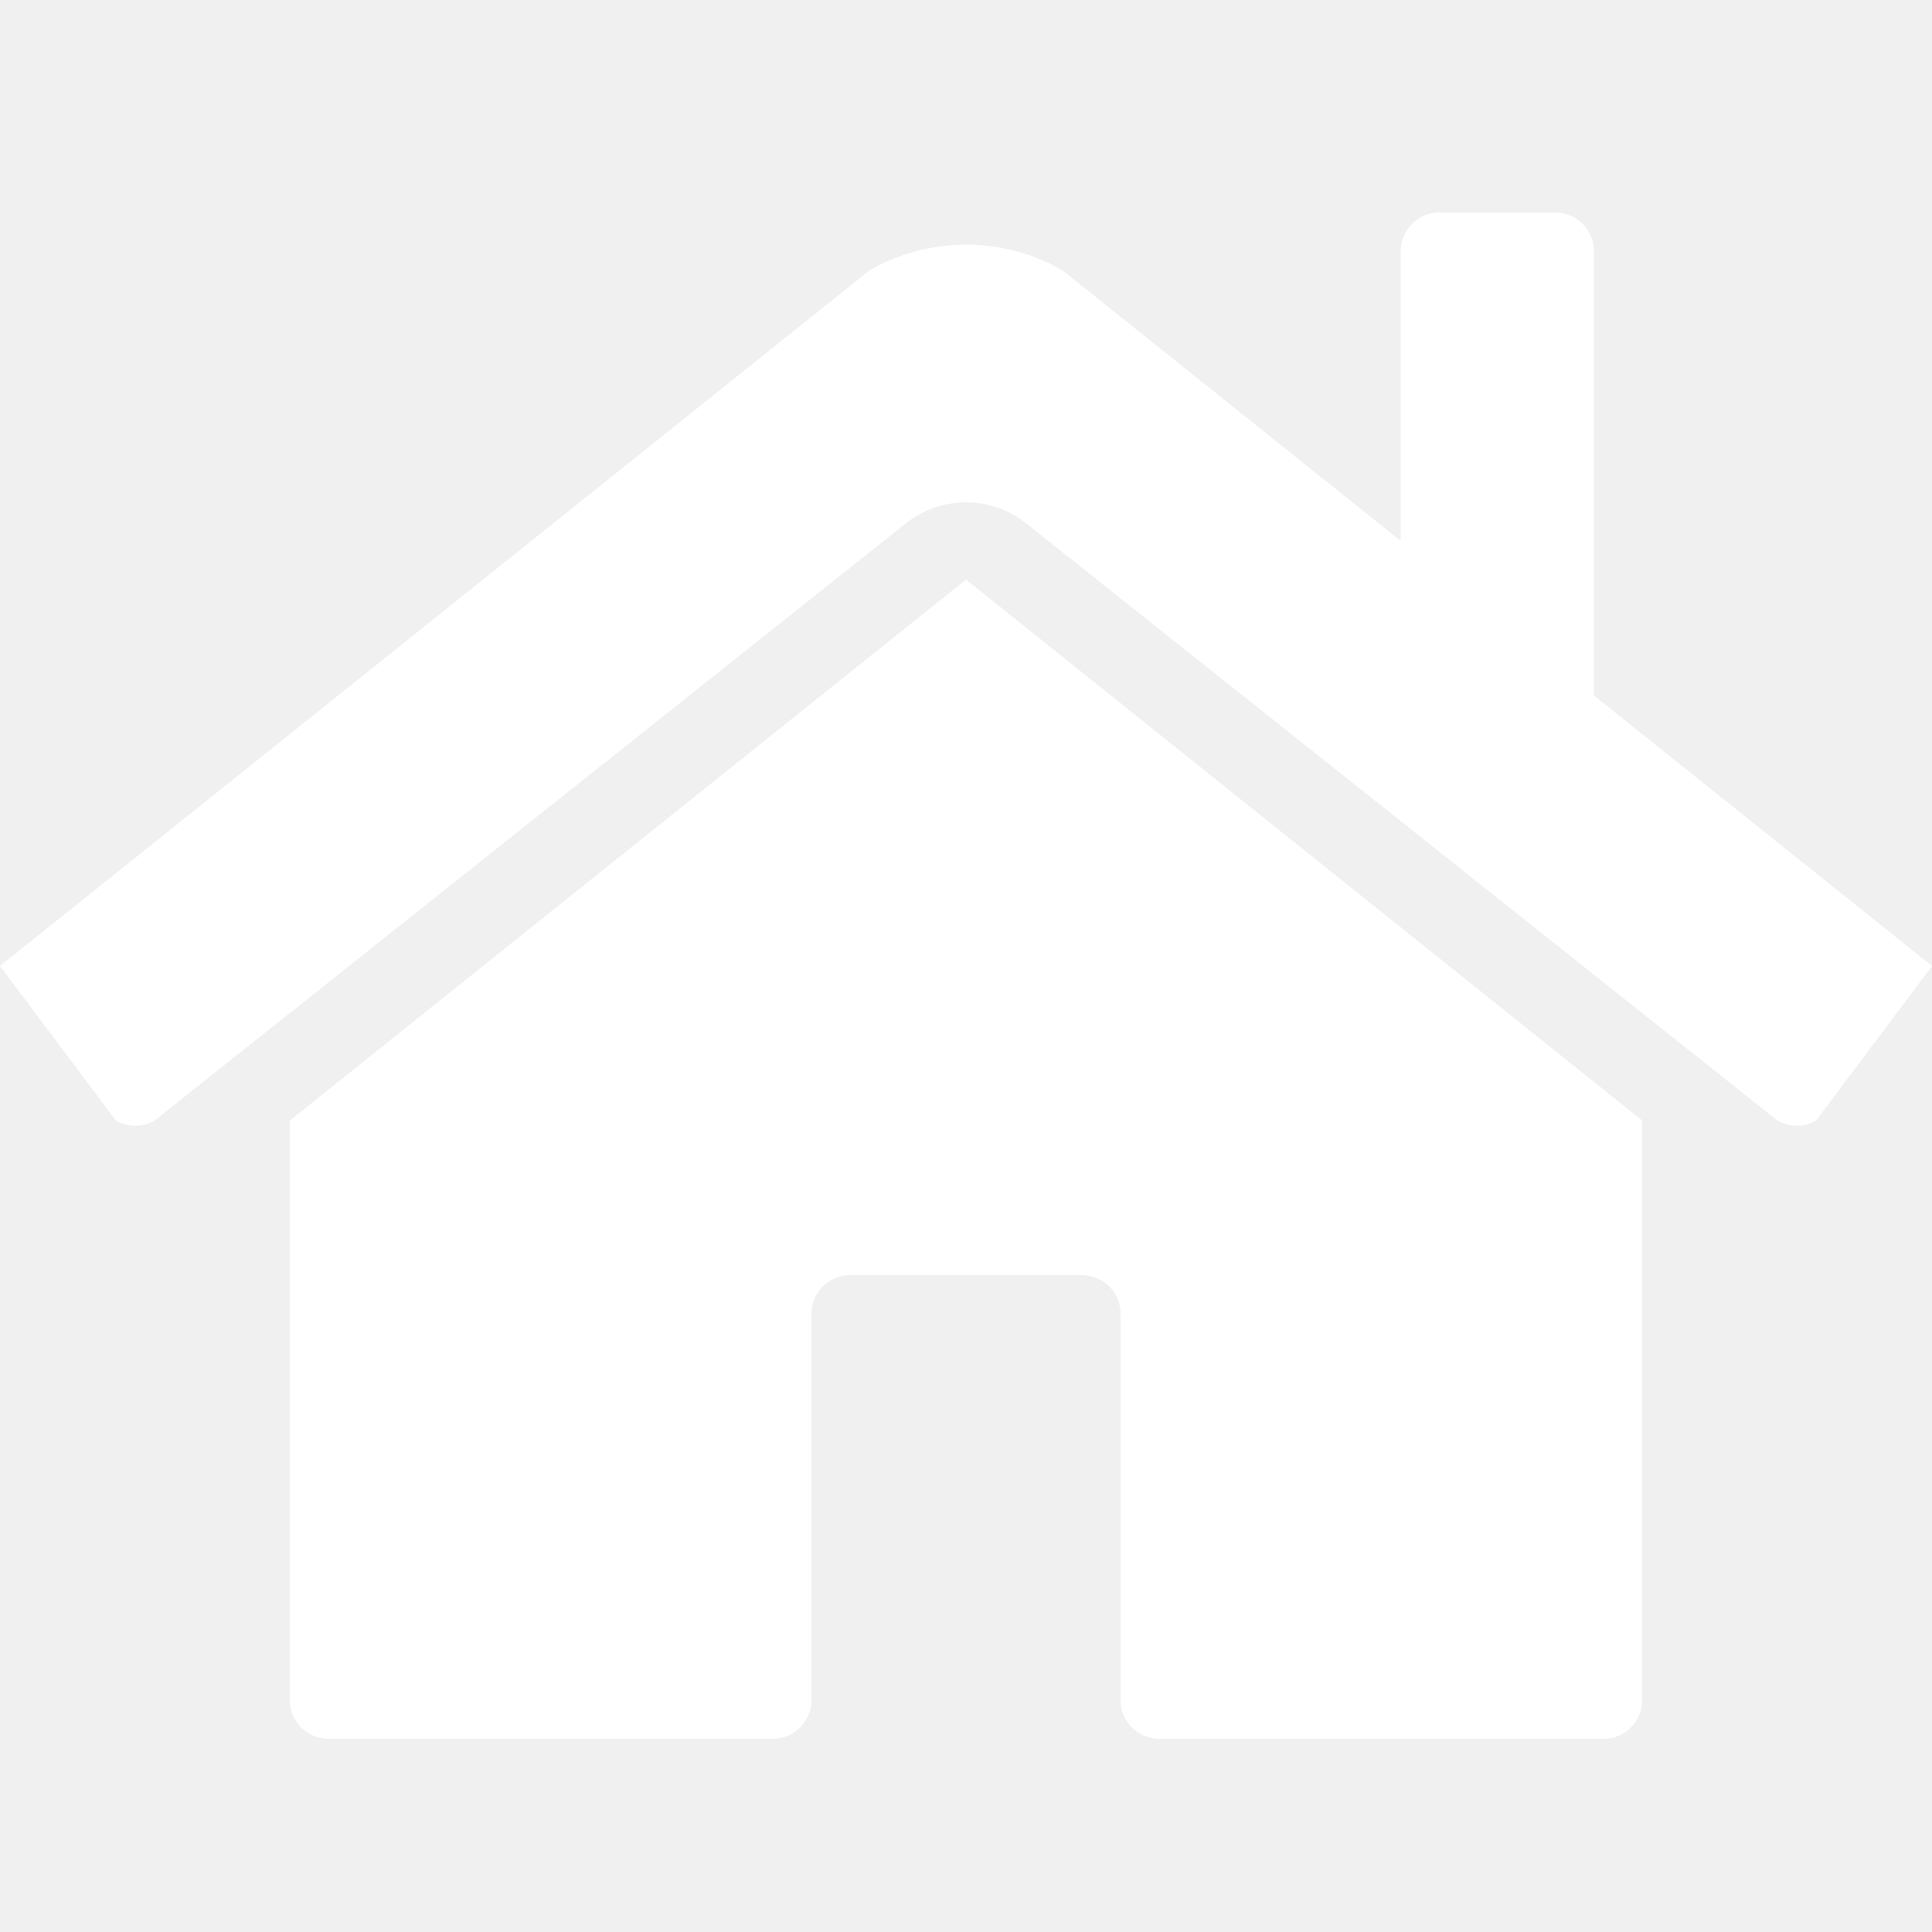
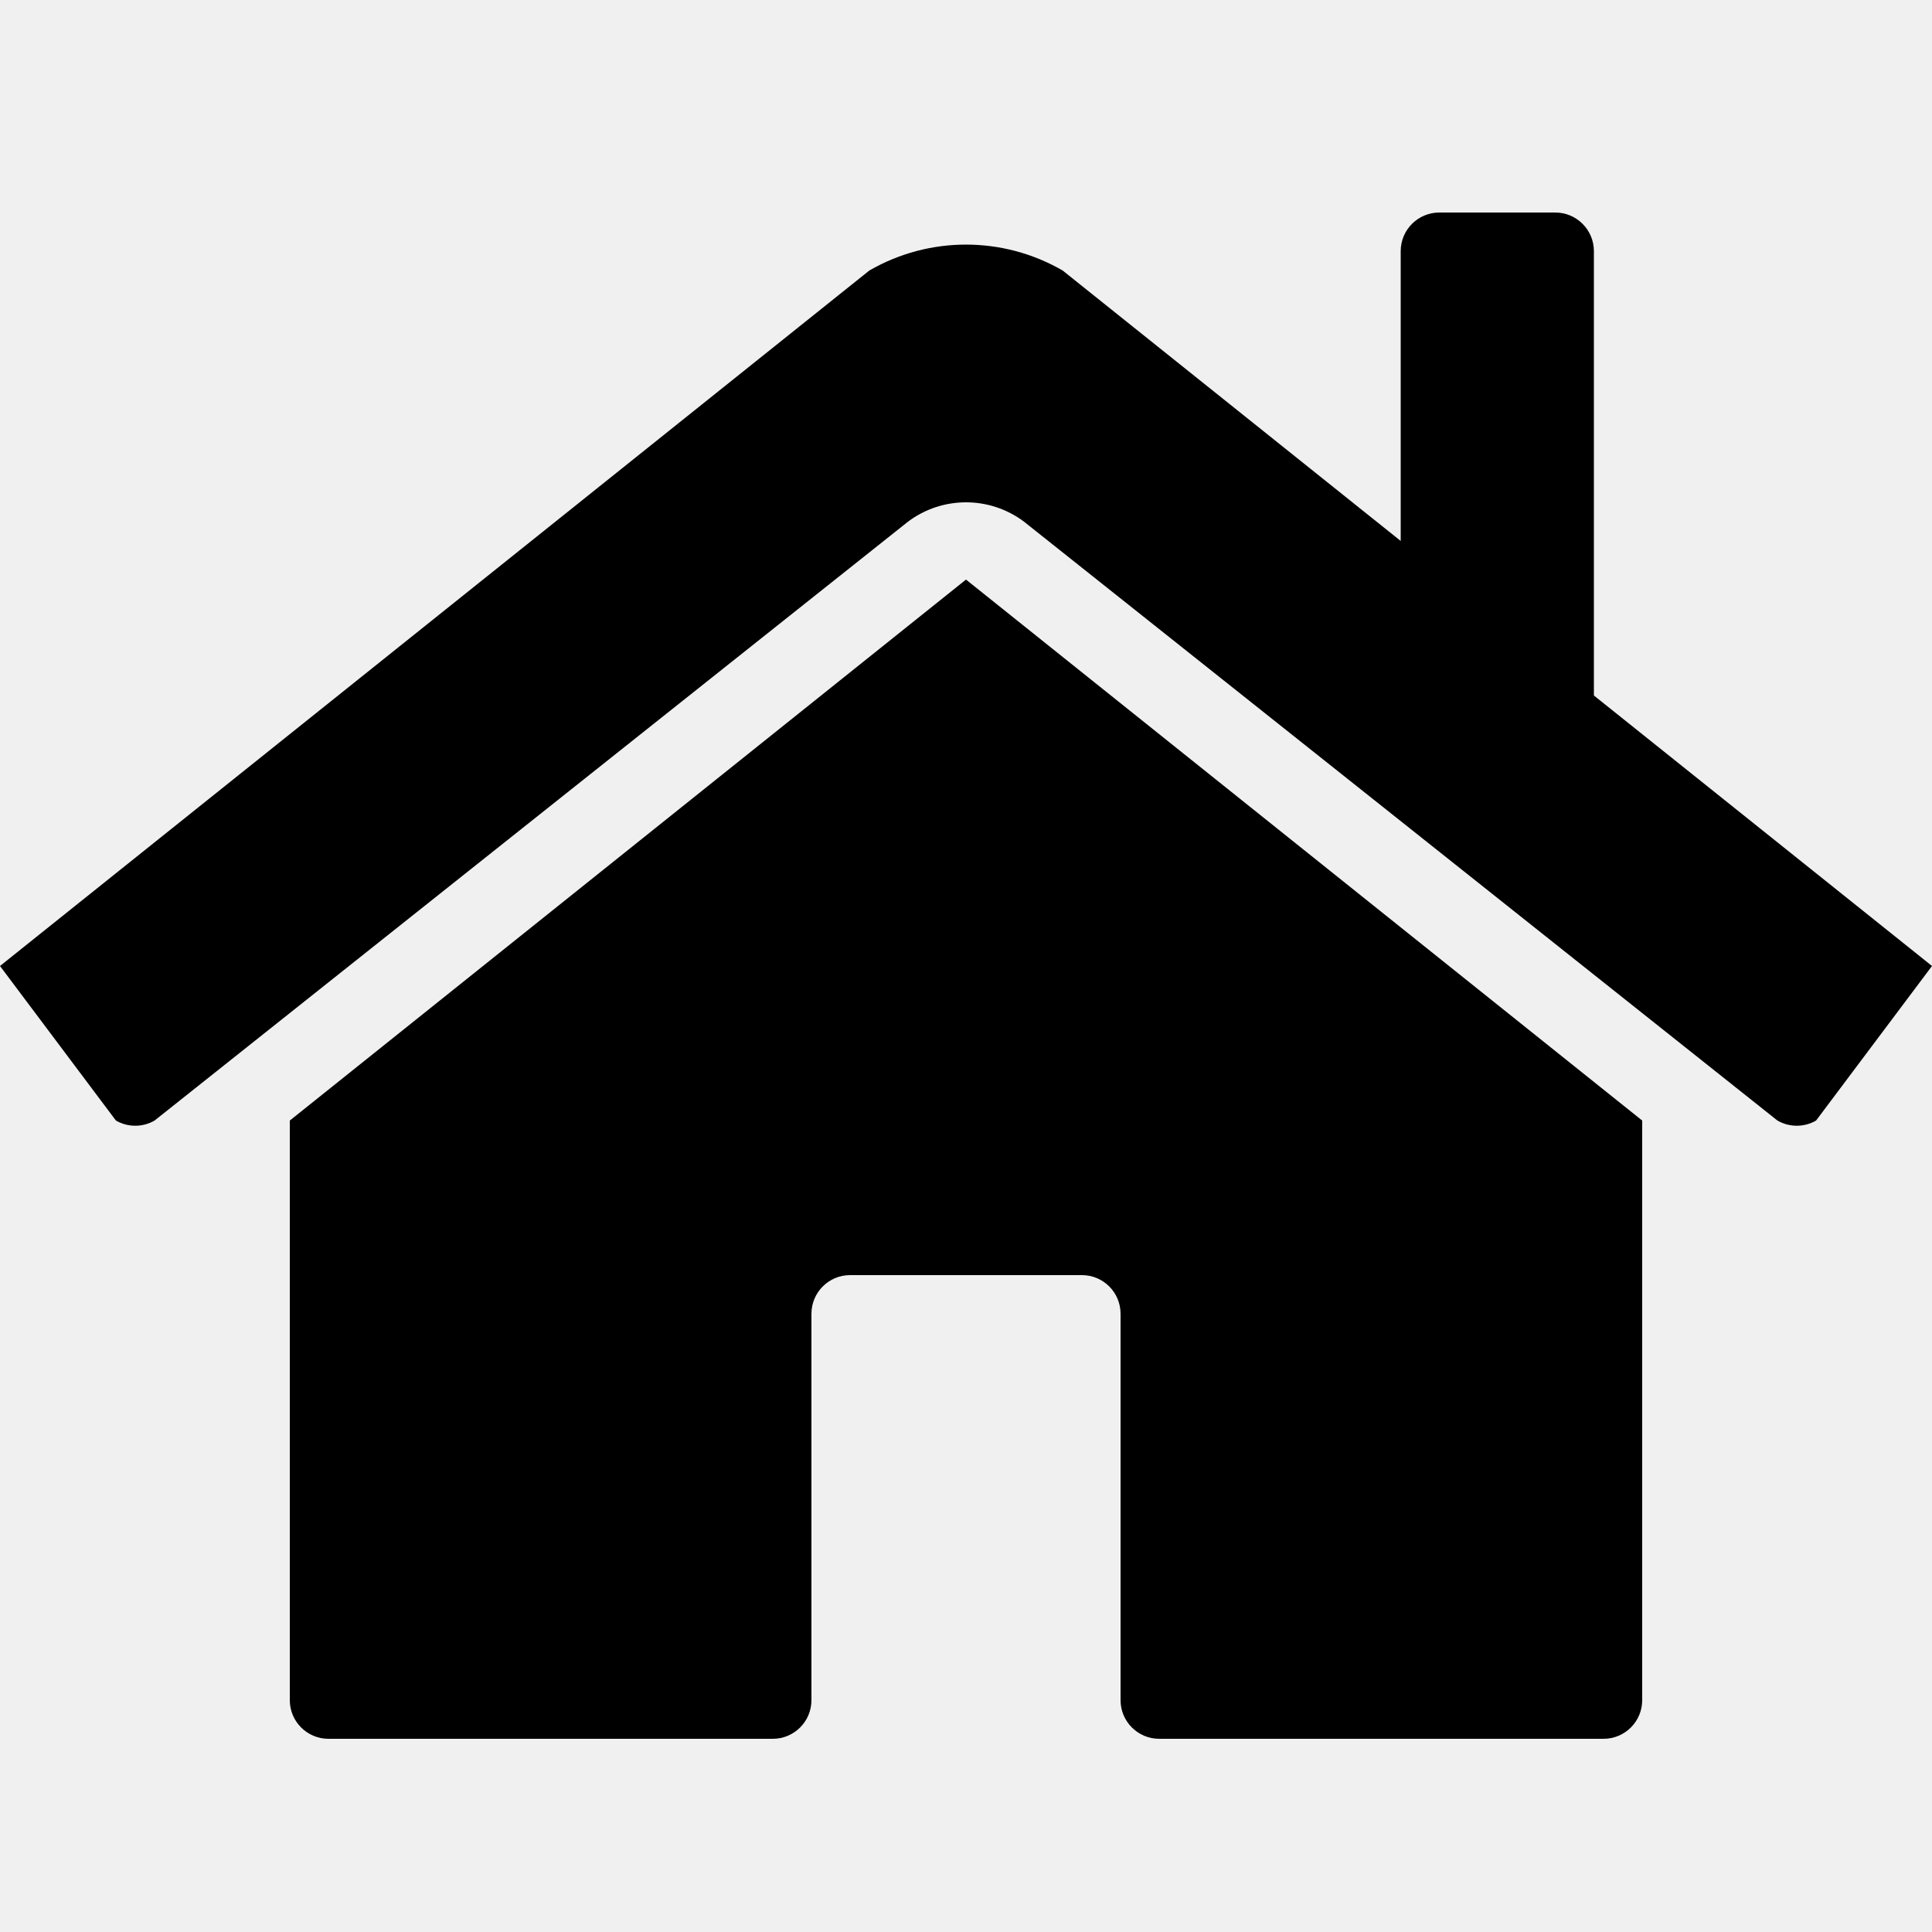
- <svg xmlns="http://www.w3.org/2000/svg" viewBox="0 0 100 100" fill="#fff">
+ <svg xmlns="http://www.w3.org/2000/svg" viewBox="0 0 100 100">
  <g transform-origin="50 50">
    <path d="         M 0 50         l 45 -36         a 10 10 0 0 1 10 0         l 17.5 14         v -15         a 2 2 0 0 1 2 -2         h 6         a 2 2 0 0 1 2 2         v 23         l 17.5 14         l -6 8         a 2 2 0 0 1 -2 0         l -39 -31         a 5 5 0 0 0 -6 0         l -39 31         a 2 2 0 0 1 -2 0          M 50 30         l 35 28         v 30         a 2 2 0 0 1 -2 2         h -23         a 2 2 0 0 1 -2 -2         v -20         a 2 2 0 0 0 -2 -2         h -12         a 2 2 0 0 0 -2 2         v 20         a 2 2 0 0 1 -2 2         h -23         a 2 2 0 0 1 -2 -2         v -30       " />
  </g>
</svg>
